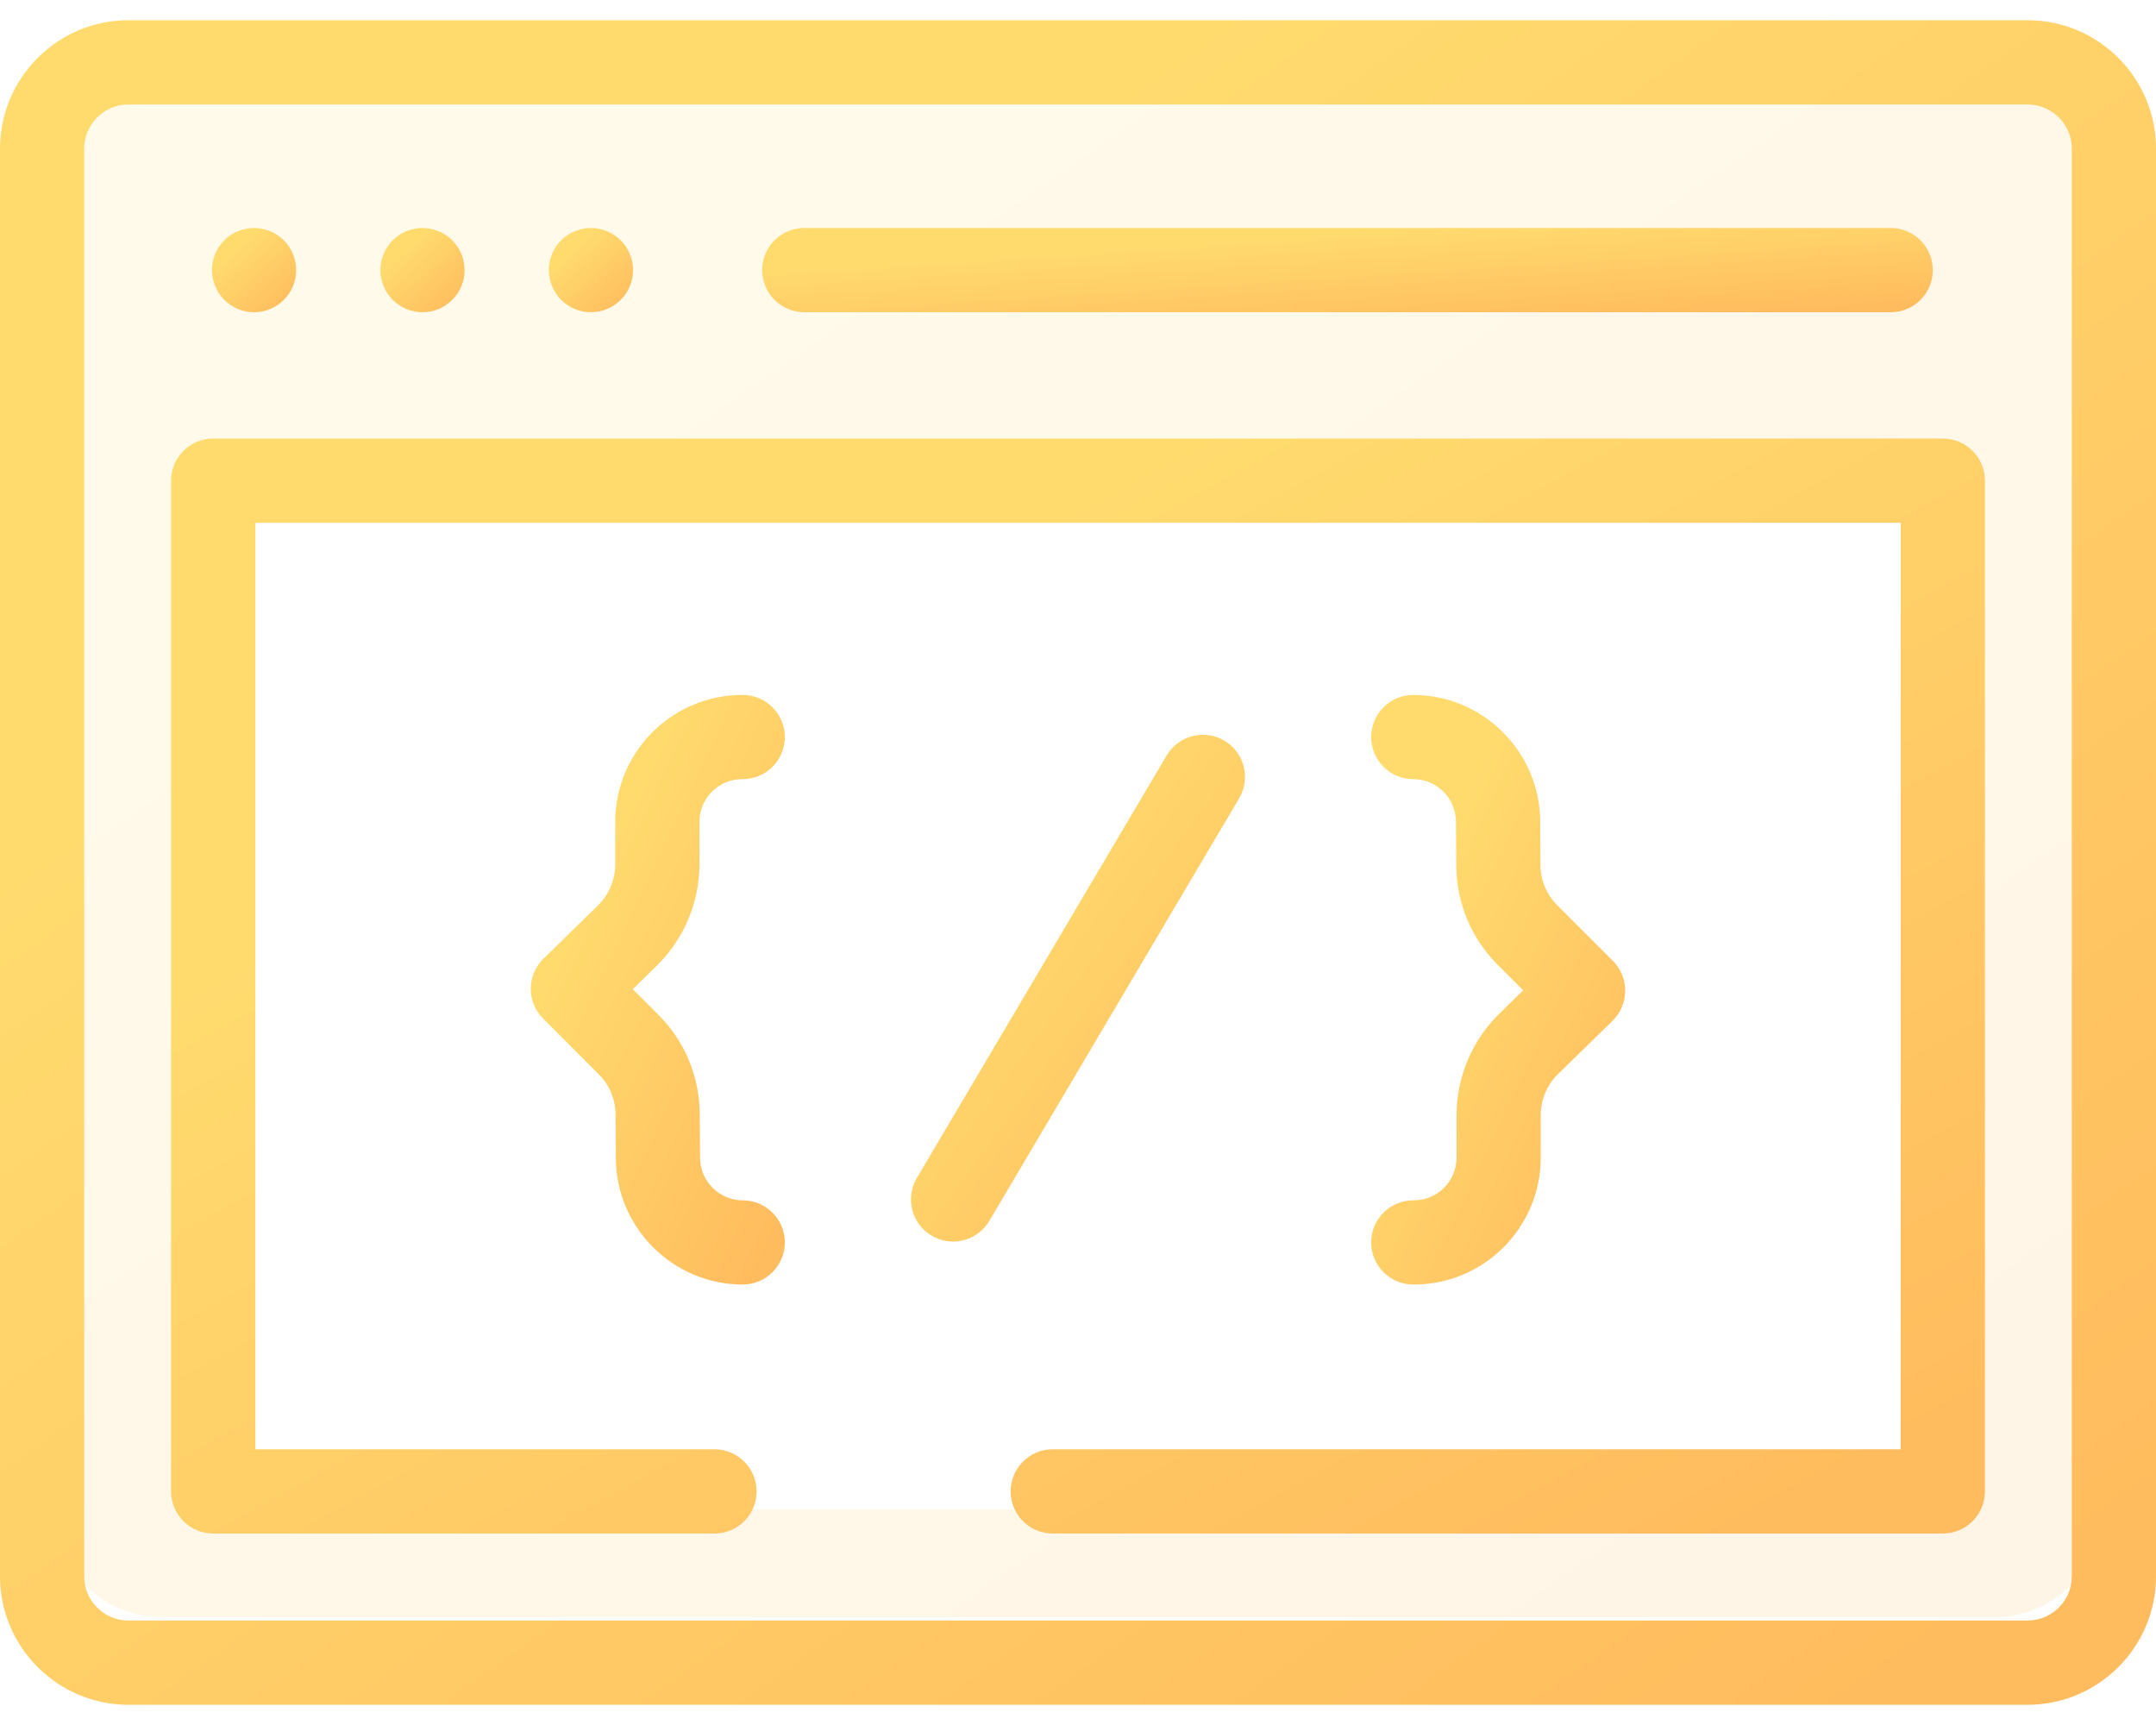
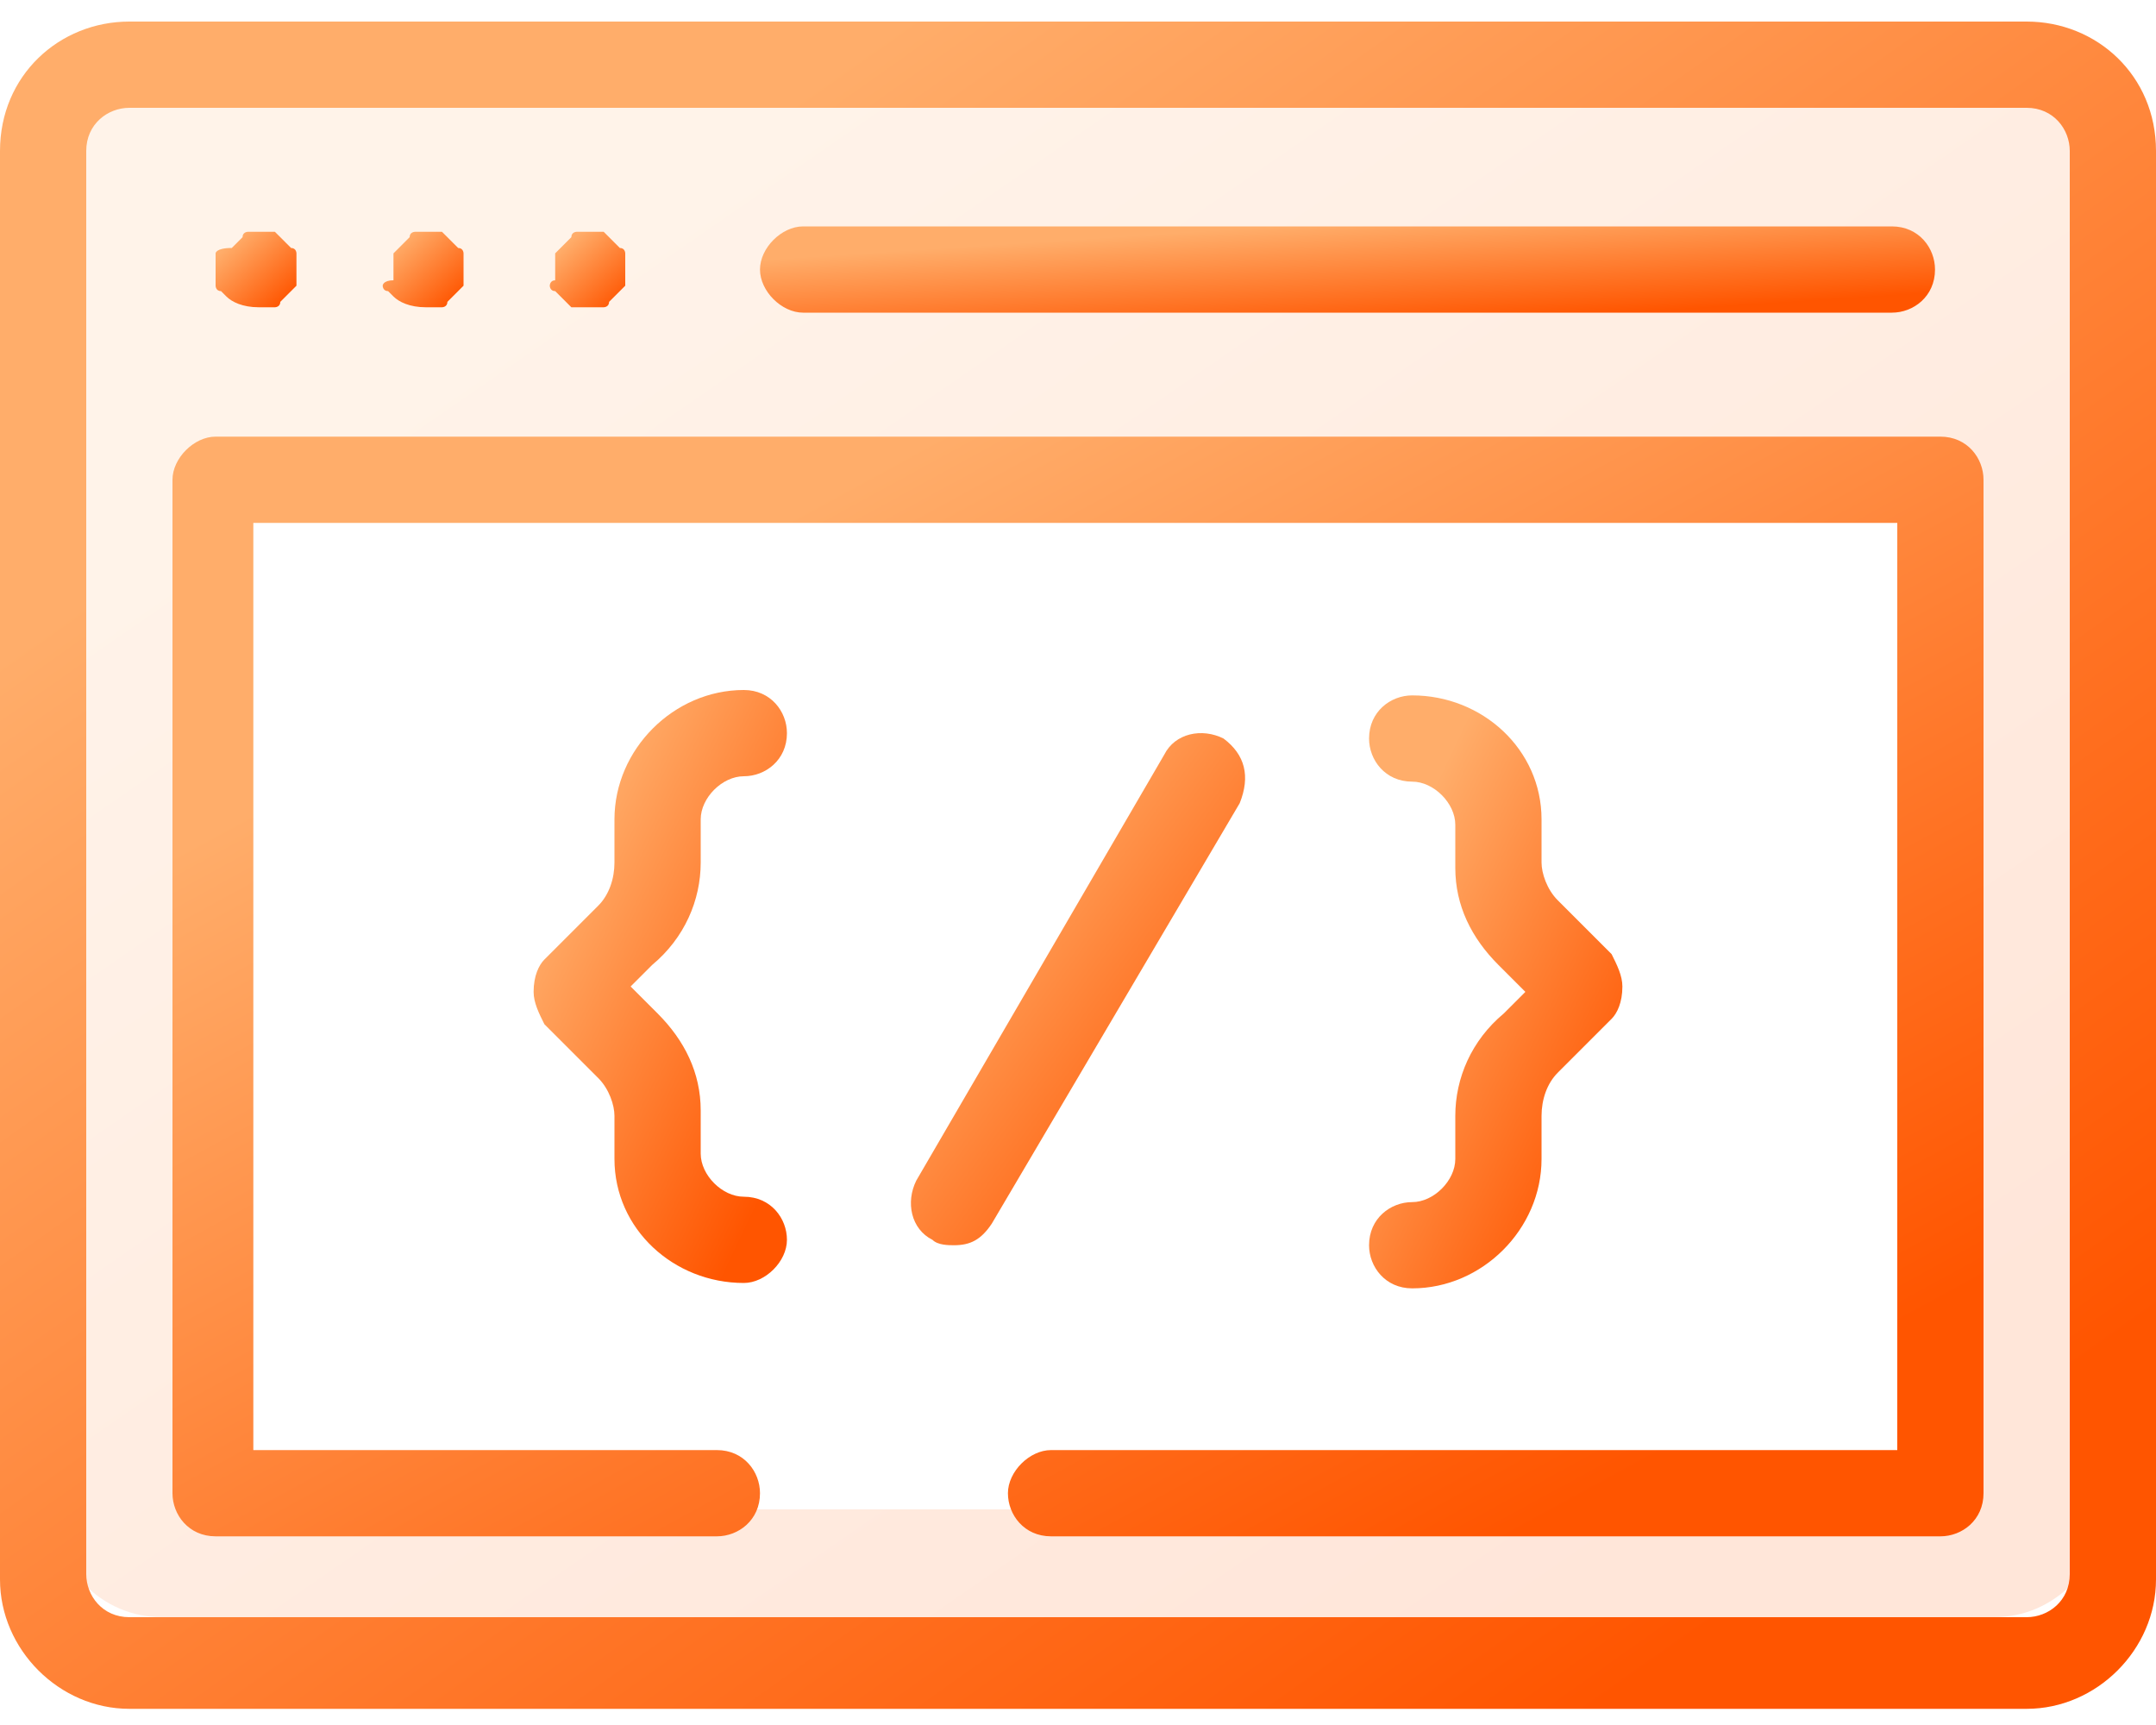
- <svg xmlns="http://www.w3.org/2000/svg" width="40" height="32" viewBox="0 0 40 32" fill="none">
-   <path opacity="0.15" fill-rule="evenodd" clip-rule="evenodd" d="M3 1C1.895 1 1 1.895 1 3V28C1 29.105 1.895 30 3 30H37C38.105 30 39 29.105 39 28V3C39 1.895 38.105 1 37 1H3ZM36 9H4V28H36V9Z" fill="url(#paint0_linear)" />
-   <path d="M37.617 0.375H2.383C1.069 0.375 0 1.444 0 2.758V29.242C0 30.556 1.069 31.625 2.383 31.625H37.617C38.931 31.625 40 30.556 40 29.242V2.758C40 1.444 38.931 0.375 37.617 0.375ZM38.438 29.242C38.438 29.695 38.069 30.062 37.617 30.062H2.383C1.931 30.062 1.562 29.695 1.562 29.242V2.758C1.562 2.306 1.931 1.938 2.383 1.938H37.617C38.069 1.938 38.438 2.306 38.438 2.758V29.242Z" fill="url(#paint1_linear)" />
-   <path d="M14.922 5.792H35.078C35.51 5.792 35.859 5.442 35.859 5.01C35.859 4.579 35.51 4.229 35.078 4.229H14.922C14.49 4.229 14.141 4.579 14.141 5.01C14.141 5.442 14.49 5.792 14.922 5.792Z" fill="url(#paint2_linear)" />
-   <path d="M3.992 5.309C4.012 5.356 4.036 5.402 4.064 5.444C4.092 5.487 4.125 5.527 4.161 5.562C4.306 5.709 4.508 5.792 4.713 5.792C4.765 5.792 4.816 5.787 4.866 5.777C4.916 5.767 4.966 5.752 5.013 5.732C5.06 5.713 5.105 5.688 5.147 5.66C5.19 5.631 5.23 5.598 5.266 5.563C5.302 5.527 5.334 5.487 5.363 5.444C5.392 5.402 5.416 5.356 5.435 5.309C5.455 5.262 5.47 5.213 5.48 5.163C5.49 5.113 5.494 5.061 5.494 5.01C5.494 4.959 5.49 4.908 5.48 4.858C5.47 4.808 5.455 4.759 5.435 4.712C5.416 4.664 5.392 4.619 5.363 4.577C5.334 4.534 5.302 4.494 5.266 4.458C5.23 4.422 5.19 4.389 5.147 4.361C5.105 4.333 5.06 4.309 5.013 4.289C4.966 4.27 4.916 4.255 4.866 4.245C4.766 4.224 4.662 4.224 4.561 4.245C4.511 4.255 4.462 4.27 4.415 4.289C4.367 4.309 4.322 4.333 4.28 4.361C4.237 4.389 4.197 4.422 4.161 4.458C4.125 4.494 4.092 4.534 4.064 4.577C4.036 4.619 4.012 4.664 3.992 4.712C3.973 4.759 3.958 4.808 3.948 4.858C3.937 4.908 3.932 4.959 3.932 5.01C3.932 5.061 3.937 5.113 3.948 5.163C3.958 5.213 3.973 5.262 3.992 5.309Z" fill="url(#paint3_linear)" />
-   <path d="M7.117 5.309C7.137 5.356 7.161 5.402 7.189 5.444C7.217 5.487 7.25 5.527 7.286 5.562C7.431 5.709 7.633 5.792 7.838 5.792C7.89 5.792 7.941 5.787 7.991 5.777C8.041 5.767 8.091 5.752 8.138 5.732C8.185 5.713 8.23 5.688 8.272 5.66C8.315 5.631 8.355 5.598 8.391 5.563C8.427 5.527 8.459 5.487 8.488 5.444C8.517 5.402 8.541 5.356 8.56 5.309C8.58 5.262 8.595 5.213 8.605 5.163C8.615 5.113 8.619 5.061 8.619 5.01C8.619 4.959 8.615 4.908 8.605 4.858C8.595 4.808 8.58 4.759 8.56 4.712C8.541 4.664 8.517 4.619 8.488 4.577C8.459 4.534 8.427 4.494 8.391 4.458C8.355 4.422 8.315 4.389 8.272 4.361C8.23 4.333 8.185 4.309 8.138 4.289C8.091 4.27 8.041 4.255 7.991 4.245C7.891 4.224 7.787 4.224 7.686 4.245C7.636 4.255 7.587 4.27 7.54 4.289C7.492 4.309 7.447 4.333 7.405 4.361C7.362 4.389 7.322 4.422 7.286 4.458C7.25 4.494 7.217 4.534 7.189 4.577C7.161 4.619 7.137 4.664 7.117 4.712C7.098 4.759 7.083 4.808 7.073 4.858C7.062 4.908 7.057 4.959 7.057 5.01C7.057 5.061 7.062 5.113 7.073 5.163C7.083 5.213 7.098 5.262 7.117 5.309Z" fill="url(#paint4_linear)" />
-   <path d="M10.242 5.309C10.262 5.356 10.286 5.402 10.314 5.444C10.342 5.487 10.375 5.527 10.411 5.562C10.447 5.598 10.487 5.631 10.53 5.66C10.572 5.688 10.617 5.713 10.665 5.732C10.712 5.752 10.761 5.767 10.811 5.777C10.861 5.787 10.912 5.791 10.963 5.791C11.015 5.791 11.066 5.787 11.116 5.777C11.166 5.767 11.216 5.752 11.262 5.732C11.309 5.713 11.355 5.688 11.398 5.66C11.44 5.631 11.48 5.598 11.516 5.562C11.552 5.527 11.585 5.487 11.613 5.444C11.642 5.402 11.666 5.356 11.685 5.309C11.705 5.262 11.72 5.213 11.73 5.163C11.74 5.113 11.744 5.061 11.744 5.01C11.744 4.959 11.74 4.908 11.73 4.858C11.72 4.808 11.705 4.759 11.685 4.712C11.666 4.664 11.642 4.619 11.613 4.577C11.585 4.534 11.552 4.494 11.516 4.458C11.48 4.422 11.44 4.389 11.398 4.361C11.355 4.333 11.309 4.309 11.262 4.289C11.216 4.27 11.166 4.255 11.116 4.245C11.016 4.224 10.912 4.224 10.811 4.245C10.761 4.255 10.712 4.27 10.665 4.289C10.617 4.309 10.572 4.333 10.53 4.361C10.487 4.389 10.447 4.422 10.411 4.458C10.375 4.494 10.342 4.534 10.314 4.577C10.286 4.619 10.262 4.664 10.242 4.712C10.223 4.759 10.208 4.808 10.198 4.858C10.187 4.908 10.182 4.959 10.182 5.01C10.182 5.061 10.187 5.113 10.198 5.163C10.208 5.213 10.223 5.262 10.242 5.309Z" fill="url(#paint5_linear)" />
-   <path d="M22.715 13.739C22.344 13.519 21.865 13.643 21.645 14.014L17.01 21.852C16.79 22.224 16.913 22.703 17.285 22.922C17.409 22.996 17.546 23.032 17.682 23.032C17.949 23.032 18.209 22.894 18.355 22.648L22.99 14.809C23.21 14.438 23.087 13.959 22.715 13.739Z" fill="url(#paint6_linear)" />
-   <path d="M12.977 16.035V15.246C12.977 14.809 13.332 14.454 13.769 14.454H13.78C14.211 14.454 14.561 14.104 14.561 13.673C14.561 13.242 14.211 12.892 13.78 12.892H13.769C12.471 12.892 11.414 13.948 11.414 15.246V16.035C11.414 16.319 11.298 16.596 11.095 16.795L10.082 17.785C9.933 17.931 9.849 18.131 9.847 18.34C9.846 18.548 9.929 18.749 10.076 18.896L11.108 19.928C11.307 20.126 11.417 20.391 11.42 20.672L11.425 21.491C11.434 22.78 12.49 23.829 13.78 23.829C14.211 23.829 14.561 23.479 14.561 23.048C14.561 22.616 14.211 22.267 13.78 22.267C13.346 22.267 12.991 21.914 12.988 21.48L12.982 20.661C12.977 19.966 12.704 19.313 12.213 18.823L11.74 18.35L12.187 17.912C12.689 17.421 12.977 16.737 12.977 16.035Z" fill="url(#paint7_linear)" />
-   <path d="M27.023 20.686V21.474C27.023 21.911 26.668 22.267 26.231 22.267H26.22C25.789 22.267 25.439 22.616 25.439 23.048C25.439 23.479 25.789 23.829 26.22 23.829H26.231C27.529 23.829 28.585 22.773 28.585 21.474V20.686C28.585 20.402 28.702 20.125 28.905 19.926L29.918 18.936C30.067 18.79 30.151 18.59 30.152 18.381C30.154 18.172 30.071 17.972 29.923 17.824L28.892 16.793C28.693 16.595 28.582 16.33 28.58 16.049L28.575 15.23C28.566 13.941 27.509 12.892 26.22 12.892C25.789 12.892 25.439 13.242 25.439 13.673C25.439 14.104 25.789 14.454 26.22 14.454C26.654 14.454 27.009 14.807 27.012 15.241L27.018 16.059C27.023 16.754 27.296 17.407 27.787 17.898L28.26 18.371L27.812 18.809C27.311 19.3 27.023 19.984 27.023 20.686Z" fill="url(#paint8_linear)" />
-   <path d="M36.044 8.135H3.956C3.524 8.135 3.174 8.485 3.174 8.917V27.667C3.174 28.098 3.524 28.448 3.956 28.448H13.255C13.687 28.448 14.037 28.098 14.037 27.667C14.037 27.235 13.687 26.885 13.255 26.885H4.737V9.698H35.263V26.885H19.531C19.1 26.885 18.75 27.235 18.75 27.667C18.75 28.098 19.1 28.448 19.531 28.448H36.044C36.476 28.448 36.826 28.098 36.826 27.667V8.917C36.826 8.485 36.476 8.135 36.044 8.135Z" fill="url(#paint9_linear)" />
-   <defs>
-     <linearGradient id="paint0_linear" x1="3.153" y1="1" x2="26.689" y2="35.054" gradientUnits="userSpaceOnUse">
-       <stop offset="0.259" stop-color="#FFDB6E" />
-       <stop offset="1" stop-color="#FFBC5E" />
-     </linearGradient>
-     <linearGradient id="paint1_linear" x1="2.267" y1="0.375" x2="27.833" y2="36.511" gradientUnits="userSpaceOnUse">
-       <stop offset="0.259" stop-color="#FFDB6E" />
-       <stop offset="1" stop-color="#FFBC5E" />
-     </linearGradient>
-     <linearGradient id="paint2_linear" x1="15.371" y1="4.229" x2="15.547" y2="6.929" gradientUnits="userSpaceOnUse">
-       <stop offset="0.259" stop-color="#FFDB6E" />
-       <stop offset="1" stop-color="#FFBC5E" />
-     </linearGradient>
-     <linearGradient id="paint3_linear" x1="4.02" y1="4.229" x2="5.369" y2="5.719" gradientUnits="userSpaceOnUse">
-       <stop offset="0.259" stop-color="#FFDB6E" />
-       <stop offset="1" stop-color="#FFBC5E" />
-     </linearGradient>
-     <linearGradient id="paint4_linear" x1="7.145" y1="4.229" x2="8.494" y2="5.719" gradientUnits="userSpaceOnUse">
-       <stop offset="0.259" stop-color="#FFDB6E" />
-       <stop offset="1" stop-color="#FFBC5E" />
-     </linearGradient>
-     <linearGradient id="paint5_linear" x1="10.27" y1="4.229" x2="11.619" y2="5.719" gradientUnits="userSpaceOnUse">
-       <stop offset="0.259" stop-color="#FFDB6E" />
-       <stop offset="1" stop-color="#FFBC5E" />
-     </linearGradient>
-     <linearGradient id="paint6_linear" x1="17.252" y1="13.63" x2="25.014" y2="19.281" gradientUnits="userSpaceOnUse">
-       <stop offset="0.259" stop-color="#FFDB6E" />
-       <stop offset="1" stop-color="#FFBC5E" />
-     </linearGradient>
-     <linearGradient id="paint7_linear" x1="10.114" y1="12.892" x2="17.479" y2="16.396" gradientUnits="userSpaceOnUse">
-       <stop offset="0.259" stop-color="#FFDB6E" />
-       <stop offset="1" stop-color="#FFBC5E" />
-     </linearGradient>
-     <linearGradient id="paint8_linear" x1="25.706" y1="12.892" x2="33.07" y2="16.396" gradientUnits="userSpaceOnUse">
-       <stop offset="0.259" stop-color="#FFDB6E" />
-       <stop offset="1" stop-color="#FFBC5E" />
-     </linearGradient>
-     <linearGradient id="paint9_linear" x1="5.081" y1="8.135" x2="19.915" y2="35.272" gradientUnits="userSpaceOnUse">
-       <stop offset="0.259" stop-color="#FFDB6E" />
-       <stop offset="1" stop-color="#FFBC5E" />
-     </linearGradient>
-   </defs>
+ <svg xmlns="http://www.w3.org/2000/svg" version="1.1" id="Layer_1" x="0px" y="0px" viewBox="0 0 40 32" style="enable-background:new 0 0 40 32;" xml:space="preserve">
+   <style type="text/css">
+ 	.st0{opacity:0.15;fill-rule:evenodd;clip-rule:evenodd;fill:url(#SVGID_1_);enable-background:new    ;}
+ 	.st1{fill:url(#SVGID_00000158015148180272264730000004099614986999088788_);}
+ 	.st2{fill:url(#SVGID_00000080906603544209723260000008756884258036620166_);}
+ 	.st3{fill:url(#SVGID_00000087378435659871005300000012751807705021980319_);}
+ 	.st4{fill:url(#SVGID_00000099624240032550369100000001192402062161408141_);}
+ 	.st5{fill:url(#SVGID_00000066515006839286235260000004631077753443093421_);}
+ 	.st6{fill:url(#SVGID_00000057107920009292267350000015739164520952891319_);}
+ 	.st7{fill:url(#SVGID_00000124882638260591054050000012521068381013196434_);}
+ 	.st8{fill:url(#SVGID_00000007406821127202986350000003422017141812308144_);}
+ 	.st9{fill:url(#SVGID_00000155826933931625390170000006464276258741620355_);}
+ </style>
+   <linearGradient id="SVGID_1_" gradientUnits="userSpaceOnUse" x1="7.773" y1="36.192" x2="31.308" y2="2.138" gradientTransform="matrix(1 0 0 -1 0 34)">
+     <stop offset="0.189" style="stop-color:#FFAD6A" />
+     <stop offset="0.935" style="stop-color:#FF5500" />
+   </linearGradient>
+   <path class="st0" d="M3,1C1.9,1,1,1.9,1,3v25c0,1.1,0.9,2,2,2h34c1.1,0,2-0.9,2-2V3c0-1.1-0.9-2-2-2H3z M36,9H4v19h32V9z" />
+   <linearGradient id="SVGID_00000018202057235222108560000000499843042187798690_" gradientUnits="userSpaceOnUse" x1="6.718" y1="36.774" x2="32.284" y2="0.638" gradientTransform="matrix(1 0 0 -1 0 34)">
+     <stop offset="0.189" style="stop-color:#FFAD6A" />
+     <stop offset="0.935" style="stop-color:#FF5500" />
+   </linearGradient>
+   <path style="fill:url(#SVGID_00000018202057235222108560000000499843042187798690_);" d="M37.6,0.4H2.4C1.1,0.4,0,1.4,0,2.8v26.5  c0,1.3,1.1,2.4,2.4,2.4h35.2c1.3,0,2.4-1.1,2.4-2.4V2.8C40,1.4,38.9,0.4,37.6,0.4z M38.4,29.2c0,0.5-0.4,0.8-0.8,0.8H2.4  c-0.5,0-0.8-0.4-0.8-0.8V2.8c0-0.5,0.4-0.8,0.8-0.8h35.2c0.5,0,0.8,0.4,0.8,0.8V29.2z" />
+   <linearGradient id="SVGID_00000078020709327283796720000012066541262352806285_" gradientUnits="userSpaceOnUse" x1="24.909" y1="30.392" x2="25.084" y2="27.692" gradientTransform="matrix(1 0 0 -1 0 34)">
+     <stop offset="0.189" style="stop-color:#FFAD6A" />
+     <stop offset="0.935" style="stop-color:#FF5500" />
+   </linearGradient>
+   <path style="fill:url(#SVGID_00000078020709327283796720000012066541262352806285_);" d="M14.9,5.8h20.2c0.4,0,0.8-0.3,0.8-0.8  c0-0.4-0.3-0.8-0.8-0.8H14.9c-0.4,0-0.8,0.4-0.8,0.8C14.1,5.4,14.5,5.8,14.9,5.8z" />
+   <linearGradient id="SVGID_00000023270763992808264590000011960202155157412745_" gradientUnits="userSpaceOnUse" x1="4.013" y1="29.764" x2="5.362" y2="28.274" gradientTransform="matrix(1 0 0 -1 0 34)">
+     <stop offset="0.189" style="stop-color:#FFAD6A" />
+     <stop offset="0.935" style="stop-color:#FF5500" />
+   </linearGradient>
+   <path style="fill:url(#SVGID_00000023270763992808264590000011960202155157412745_);" d="M4,5.3c0,0,0,0.1,0.1,0.1  c0,0,0.1,0.1,0.1,0.1c0.1,0.1,0.3,0.2,0.6,0.2c0.1,0,0.1,0,0.2,0c0.1,0,0.1,0,0.1,0c0,0,0.1,0,0.1-0.1c0,0,0.1-0.1,0.1-0.1  c0,0,0.1-0.1,0.1-0.1c0,0,0.1-0.1,0.1-0.1c0,0,0-0.1,0-0.1c0-0.1,0-0.1,0-0.2c0-0.1,0-0.1,0-0.2c0-0.1,0-0.1,0-0.1  c0,0,0-0.1-0.1-0.1c0,0-0.1-0.1-0.1-0.1c0,0-0.1-0.1-0.1-0.1c0,0-0.1-0.1-0.1-0.1c0,0-0.1,0-0.1,0c-0.1,0-0.2,0-0.3,0  c-0.1,0-0.1,0-0.1,0c0,0-0.1,0-0.1,0.1c0,0-0.1,0.1-0.1,0.1c0,0-0.1,0.1-0.1,0.1C4,4.6,4,4.7,4,4.7c0,0,0,0.1,0,0.1c0,0,0,0.1,0,0.2  c0,0.1,0,0.1,0,0.2C4,5.2,4,5.3,4,5.3z" />
+   <linearGradient id="SVGID_00000117675891452264825740000003250507357042149020_" gradientUnits="userSpaceOnUse" x1="7.138" y1="29.764" x2="8.487" y2="28.274" gradientTransform="matrix(1 0 0 -1 0 34)">
+     <stop offset="0.189" style="stop-color:#FFAD6A" />
+     <stop offset="0.935" style="stop-color:#FF5500" />
+   </linearGradient>
+   <path style="fill:url(#SVGID_00000117675891452264825740000003250507357042149020_);" d="M7.1,5.3c0,0,0,0.1,0.1,0.1  c0,0,0.1,0.1,0.1,0.1c0.1,0.1,0.3,0.2,0.6,0.2c0.1,0,0.1,0,0.2,0c0.1,0,0.1,0,0.1,0c0,0,0.1,0,0.1-0.1c0,0,0.1-0.1,0.1-0.1  c0,0,0.1-0.1,0.1-0.1c0,0,0.1-0.1,0.1-0.1c0,0,0-0.1,0-0.1c0-0.1,0-0.1,0-0.2c0-0.1,0-0.1,0-0.2c0-0.1,0-0.1,0-0.1  c0,0,0-0.1-0.1-0.1c0,0-0.1-0.1-0.1-0.1c0,0-0.1-0.1-0.1-0.1c0,0-0.1-0.1-0.1-0.1c0,0-0.1,0-0.1,0c-0.1,0-0.2,0-0.3,0  c-0.1,0-0.1,0-0.1,0c0,0-0.1,0-0.1,0.1c0,0-0.1,0.1-0.1,0.1c0,0-0.1,0.1-0.1,0.1c0,0-0.1,0.1-0.1,0.1c0,0,0,0.1,0,0.1  c0,0,0,0.1,0,0.2c0,0.1,0,0.1,0,0.2C7.1,5.2,7.1,5.3,7.1,5.3z" />
+   <linearGradient id="SVGID_00000057831347342115134660000015375256580060126623_" gradientUnits="userSpaceOnUse" x1="10.263" y1="29.764" x2="11.611" y2="28.274" gradientTransform="matrix(1 0 0 -1 0 34)">
+     <stop offset="0.189" style="stop-color:#FFAD6A" />
+     <stop offset="0.935" style="stop-color:#FF5500" />
+   </linearGradient>
+   <path style="fill:url(#SVGID_00000057831347342115134660000015375256580060126623_);" d="M10.2,5.3c0,0,0,0.1,0.1,0.1  c0,0,0.1,0.1,0.1,0.1c0,0,0.1,0.1,0.1,0.1c0,0,0.1,0.1,0.1,0.1c0,0,0.1,0,0.1,0c0.1,0,0.1,0,0.2,0c0.1,0,0.1,0,0.2,0  c0.1,0,0.1,0,0.1,0s0.1,0,0.1-0.1c0,0,0.1-0.1,0.1-0.1c0,0,0.1-0.1,0.1-0.1c0,0,0.1-0.1,0.1-0.1c0,0,0-0.1,0-0.1c0-0.1,0-0.1,0-0.2  c0-0.1,0-0.1,0-0.2c0-0.1,0-0.1,0-0.1c0,0,0-0.1-0.1-0.1c0,0-0.1-0.1-0.1-0.1c0,0-0.1-0.1-0.1-0.1c0,0-0.1-0.1-0.1-0.1  c0,0-0.1,0-0.1,0c-0.1,0-0.2,0-0.3,0c-0.1,0-0.1,0-0.1,0c0,0-0.1,0-0.1,0.1c0,0-0.1,0.1-0.1,0.1c0,0-0.1,0.1-0.1,0.1  c0,0-0.1,0.1-0.1,0.1c0,0,0,0.1,0,0.1c0,0.1,0,0.1,0,0.2c0,0.1,0,0.1,0,0.2C10.2,5.2,10.2,5.3,10.2,5.3z" />
+   <linearGradient id="SVGID_00000134216065696813814010000009448567823463282095_" gradientUnits="userSpaceOnUse" x1="15.967" y1="18.605" x2="23.73" y2="12.954" gradientTransform="matrix(1 0 0 -1 0 34)">
+     <stop offset="0.189" style="stop-color:#FFAD6A" />
+     <stop offset="0.935" style="stop-color:#FF5500" />
+   </linearGradient>
+   <path style="fill:url(#SVGID_00000134216065696813814010000009448567823463282095_);" d="M22.7,13.7c-0.4-0.2-0.9-0.1-1.1,0.3  L17,21.9c-0.2,0.4-0.1,0.9,0.3,1.1c0.1,0.1,0.3,0.1,0.4,0.1c0.3,0,0.5-0.1,0.7-0.4l4.6-7.8C23.2,14.4,23.1,14,22.7,13.7z" />
+   <linearGradient id="SVGID_00000084530404199447856980000002678715331516892824_" gradientUnits="userSpaceOnUse" x1="8.637" y1="18.003" x2="16.001" y2="14.499" gradientTransform="matrix(1 0 0 -1 0 34)">
+     <stop offset="0.189" style="stop-color:#FFAD6A" />
+     <stop offset="0.935" style="stop-color:#FF5500" />
+   </linearGradient>
+   <path style="fill:url(#SVGID_00000084530404199447856980000002678715331516892824_);" d="M13,16v-0.8c0-0.4,0.4-0.8,0.8-0.8h0  c0.4,0,0.8-0.3,0.8-0.8c0-0.4-0.3-0.8-0.8-0.8h0c-1.3,0-2.4,1.1-2.4,2.4V16c0,0.3-0.1,0.6-0.3,0.8l-1,1c-0.1,0.1-0.2,0.3-0.2,0.6  c0,0.2,0.1,0.4,0.2,0.6l1,1c0.2,0.2,0.3,0.5,0.3,0.7l0,0.8c0,1.3,1.1,2.3,2.4,2.3c0.4,0,0.8-0.4,0.8-0.8c0-0.4-0.3-0.8-0.8-0.8  c-0.4,0-0.8-0.4-0.8-0.8l0-0.8c0-0.7-0.3-1.3-0.8-1.8l-0.5-0.5l0.4-0.4C12.7,17.4,13,16.7,13,16z" />
+   <linearGradient id="SVGID_00000059307369230208225370000004498898043249927589_" gradientUnits="userSpaceOnUse" x1="23.712" y1="16.917" x2="31.075" y2="13.413" gradientTransform="matrix(1 0 0 -1 0 34)">
+     <stop offset="0.189" style="stop-color:#FFAD6A" />
+     <stop offset="0.935" style="stop-color:#FF5500" />
+   </linearGradient>
+   <path style="fill:url(#SVGID_00000059307369230208225370000004498898043249927589_);" d="M27,20.7v0.8c0,0.4-0.4,0.8-0.8,0.8h0  c-0.4,0-0.8,0.3-0.8,0.8c0,0.4,0.3,0.8,0.8,0.8h0c1.3,0,2.4-1.1,2.4-2.4v-0.8c0-0.3,0.1-0.6,0.3-0.8l1-1c0.1-0.1,0.2-0.3,0.2-0.6  c0-0.2-0.1-0.4-0.2-0.6l-1-1c-0.2-0.2-0.3-0.5-0.3-0.7l0-0.8c0-1.3-1.1-2.3-2.4-2.3c-0.4,0-0.8,0.3-0.8,0.8c0,0.4,0.3,0.8,0.8,0.8  c0.4,0,0.8,0.4,0.8,0.8l0,0.8c0,0.7,0.3,1.3,0.8,1.8l0.5,0.5l-0.4,0.4C27.3,19.3,27,20,27,20.7z" />
+   <linearGradient id="SVGID_00000066474600706313596460000009497843804309047980_" gradientUnits="userSpaceOnUse" x1="12.293" y1="29.807" x2="27.127" y2="2.67" gradientTransform="matrix(1 0 0 -1 0 34)">
+     <stop offset="0.189" style="stop-color:#FFAD6A" />
+     <stop offset="0.935" style="stop-color:#FF5500" />
+   </linearGradient>
+   <path style="fill:url(#SVGID_00000066474600706313596460000009497843804309047980_);" d="M36,8.1H4c-0.4,0-0.8,0.4-0.8,0.8v18.8  c0,0.4,0.3,0.8,0.8,0.8h9.3c0.4,0,0.8-0.3,0.8-0.8c0-0.4-0.3-0.8-0.8-0.8H4.7V9.7h30.5v17.2H19.5c-0.4,0-0.8,0.4-0.8,0.8  c0,0.4,0.3,0.8,0.8,0.8H36c0.4,0,0.8-0.3,0.8-0.8V8.9C36.8,8.5,36.5,8.1,36,8.1z" />
</svg>
